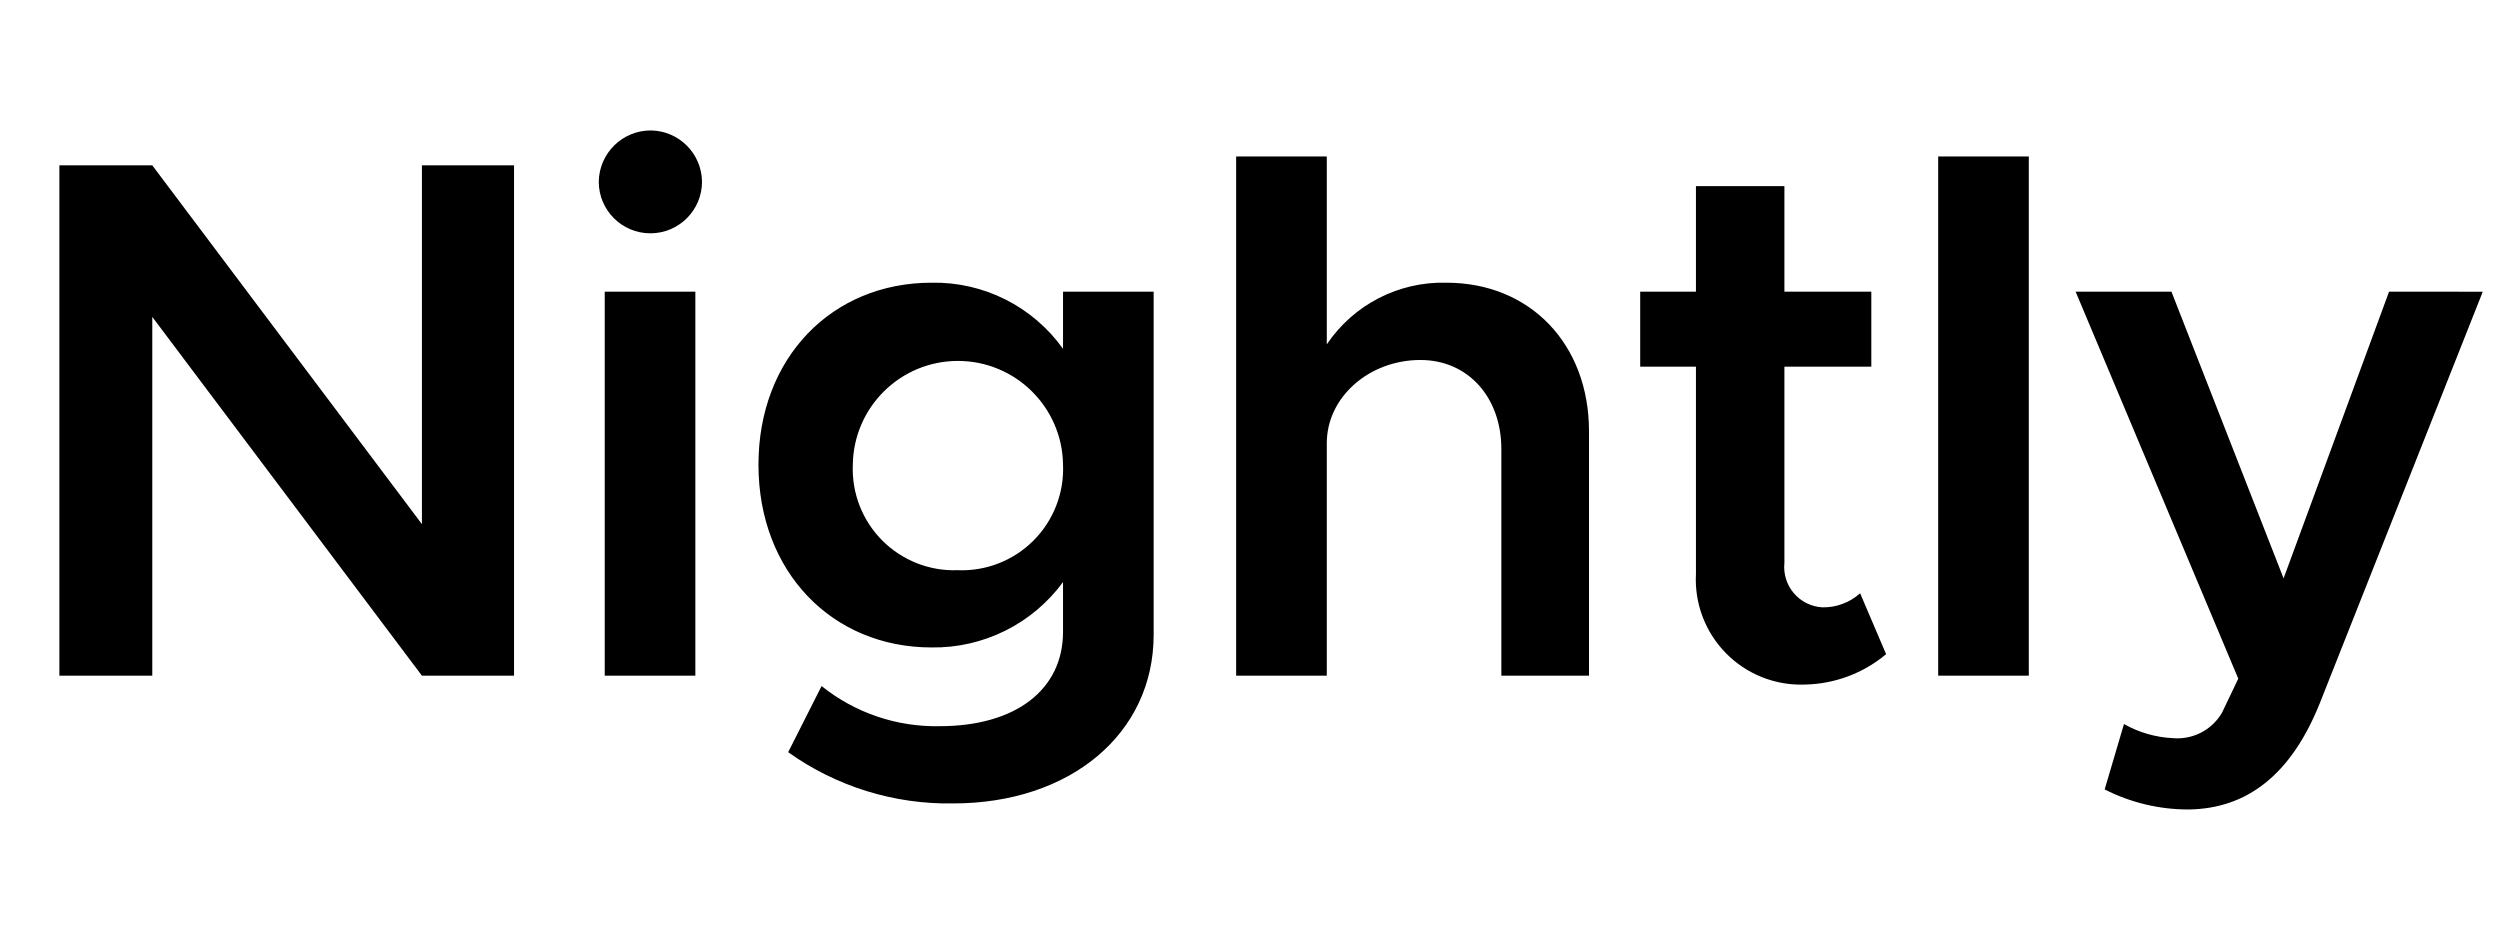
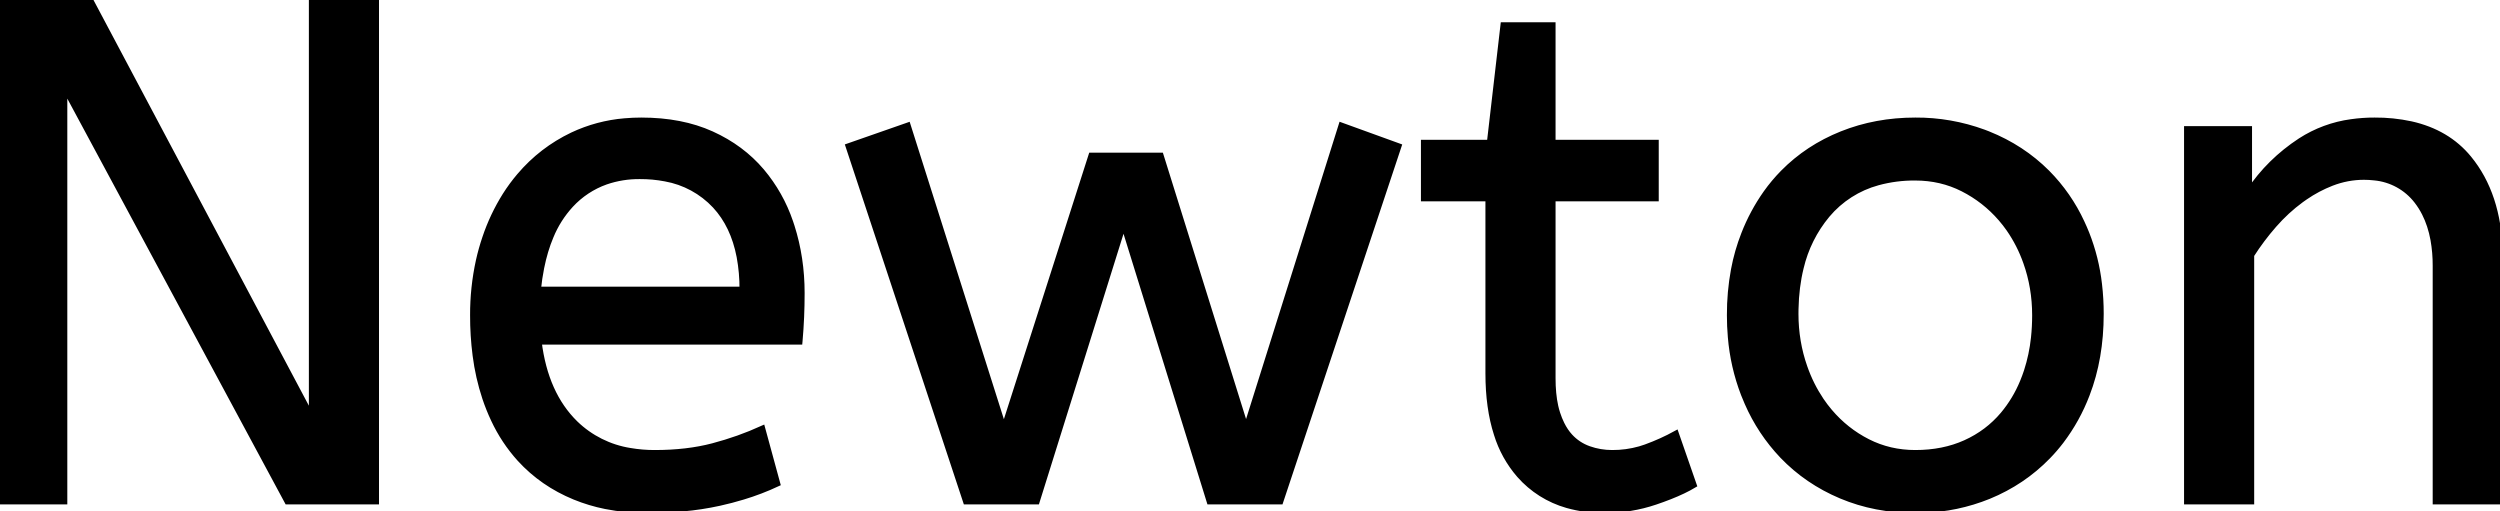
- <svg xmlns="http://www.w3.org/2000/svg" width="148" height="56">
-   <path fill="context-fill #20123a" d="M24.978 31.029L9.015 9.789h-5.5V40h5.5V18.76L24.978 40h5.453V9.789h-5.453zM38.525 7.722a3.078 3.078 0 0 0-3.078 3.034 3.056 3.056 0 1 0 6.112 0 3.069 3.069 0 0 0-3.034-3.034zM35.8 40h5.365V17.265H35.8zm27.131-19.35a9.342 9.342 0 0 0-7.783-3.914c-5.893 0-10.247 4.443-10.247 10.775s4.354 10.818 10.247 10.818a9.479 9.479 0 0 0 7.783-3.87v2.946c0 3.431-2.814 5.585-7.3 5.585a10.814 10.814 0 0 1-6.993-2.375l-1.978 3.914a16.324 16.324 0 0 0 9.762 3.034c6.948 0 11.874-4.133 11.874-9.982V17.265h-5.365zm-6.244 13.106a5.994 5.994 0 0 1-6.2-6.245 6.223 6.223 0 0 1 12.445 0 6 6 0 0 1-6.245 6.245zm28.939-17.02a8.272 8.272 0 0 0-7.08 3.651V9.261H73.18V40h5.366V26.235c0-2.726 2.507-4.924 5.541-4.924 2.814 0 4.793 2.2 4.793 5.276V40h5.189V25.532c0-5.145-3.469-8.796-8.443-8.796zm22.254 19.218a2.392 2.392 0 0 1-2.243-2.639V21.706h5.145v-4.441h-5.145V11.02H100.4v6.245h-3.3v4.441h3.3v12.27a6.223 6.223 0 0 0 6.421 6.551 7.726 7.726 0 0 0 4.837-1.8l-1.539-3.606a3.241 3.241 0 0 1-2.239 0.833zM114.74 40h5.365V9.261h-5.365zm26.693-22.735l-6.245 16.974-6.639-16.974h-5.673l9.63 22.911-0.967 2.023a3.058 3.058 0 0 1-2.9 1.5 6.517 6.517 0 0 1-2.9-0.836l-1.143 3.871a10.907 10.907 0 0 0 4.968 1.187c3.431-0.044 6.07-2.023 7.785-6.333l9.63-24.318z" />
+ <svg xmlns="http://www.w3.org/2000/svg" width="418.68" height="85.441" viewBox="0 0 418.68 85.441">
+   <g id="svgGroup" stroke-linecap="round" fill-rule="evenodd" font-size="9pt" stroke="black" stroke-width="0.25mm" fill="black" style="stroke:black;stroke-width:0.25mm;fill:black">
+     <path d="M 48.12 84 L 10.8 14.64 L 10.8 84 L 0 84 L 0 0 L 15.12 0 L 52.2 69.84 L 52.2 0 L 63 0 L 63 84 L 48.12 84 Z M 208.68 71.76 L 224.64 21 L 234.24 24.48 L 214.44 84 L 202.56 84 L 188.16 37.56 L 173.64 84 L 161.76 84 L 142.08 24.48 L 152.04 21 L 168.12 71.76 L 182.76 26.04 L 194.4 26.04 L 208.68 71.76 Z M 376.68 21.6 L 376.68 32.04 Q 380.04 27 385.26 23.58 A 20.779 20.779 0 0 1 393.787 20.431 A 27.155 27.155 0 0 1 397.68 20.16 A 27.87 27.87 0 0 1 403.759 20.781 Q 409.871 22.148 413.46 26.52 Q 418.41 32.551 418.666 42.25 A 40.517 40.517 0 0 1 418.68 43.32 L 418.68 84 L 407.88 84 L 407.88 44.52 A 24.335 24.335 0 0 0 407.511 40.151 Q 407.06 37.683 406.058 35.713 A 12.826 12.826 0 0 0 404.76 33.66 A 10.153 10.153 0 0 0 397.626 29.739 A 14.866 14.866 0 0 0 395.88 29.64 Q 393.12 29.64 390.48 30.66 A 21.81 21.81 0 0 0 386.037 33.016 A 24.751 24.751 0 0 0 385.38 33.48 Q 382.92 35.28 380.82 37.68 Q 378.72 40.08 377.04 42.72 L 377.04 84 L 366.24 84 L 366.24 21.6 L 376.68 21.6 Z M 133.92 57.24 L 90.24 57.24 Q 91.32 66 96.36 70.92 A 16.973 16.973 0 0 0 105.51 75.493 A 24.025 24.025 0 0 0 109.68 75.84 Q 115.08 75.84 119.4 74.7 Q 123.72 73.56 127.68 71.76 L 130.2 81 A 42.487 42.487 0 0 1 124.417 83.21 A 53.12 53.12 0 0 1 120.48 84.24 A 48.854 48.854 0 0 1 114.37 85.176 A 65.528 65.528 0 0 1 108.36 85.44 A 35.014 35.014 0 0 1 101.405 84.776 A 28.33 28.33 0 0 1 96.24 83.22 Q 90.84 81 87.06 76.86 A 26.553 26.553 0 0 1 82.685 70.26 A 33.089 33.089 0 0 1 81.24 66.66 A 37.897 37.897 0 0 1 79.619 59.511 A 51.375 51.375 0 0 1 79.2 52.8 A 41.853 41.853 0 0 1 80.164 43.684 A 36.716 36.716 0 0 1 81.24 39.84 A 33.239 33.239 0 0 1 84.616 32.701 A 28.983 28.983 0 0 1 87 29.46 Q 90.72 25.08 95.88 22.62 A 25.447 25.447 0 0 1 104.627 20.282 A 30.959 30.959 0 0 1 107.4 20.16 Q 114.12 20.16 119.16 22.44 Q 124.2 24.72 127.56 28.68 A 26.333 26.333 0 0 1 132.355 37.184 A 30.257 30.257 0 0 1 132.6 37.92 Q 134.28 43.2 134.28 49.08 A 90.244 90.244 0 0 1 133.931 57.116 A 83.149 83.149 0 0 1 133.92 57.24 Z M 249.48 23.88 L 251.76 4.2 L 260.04 4.2 L 260.04 23.88 L 277.32 23.88 L 277.32 33.24 L 260.04 33.24 L 260.04 63.36 A 26.01 26.01 0 0 0 260.15 65.818 Q 260.264 67.019 260.497 68.056 A 13.234 13.234 0 0 0 260.82 69.24 A 13.155 13.155 0 0 0 261.543 71.032 Q 262.136 72.225 262.92 73.08 Q 264.24 74.52 266.1 75.18 Q 267.96 75.84 270 75.84 A 16.672 16.672 0 0 0 274.637 75.206 A 15.441 15.441 0 0 0 275.64 74.88 Q 278.28 73.92 280.68 72.6 L 283.68 81.24 Q 282.049 82.219 279.641 83.17 A 52.038 52.038 0 0 1 277.2 84.06 Q 273.12 85.44 268.68 85.44 A 22.202 22.202 0 0 1 262.462 84.613 A 16.741 16.741 0 0 1 254.46 79.56 A 18.945 18.945 0 0 1 250.649 72.691 Q 249.24 68.318 249.24 62.52 L 249.24 33.24 L 238.44 33.24 L 238.44 23.88 L 249.48 23.88 Z M 290.357 45.191 A 41.036 41.036 0 0 0 289.68 52.8 A 41.643 41.643 0 0 0 289.836 56.433 A 34.466 34.466 0 0 0 292.02 66 A 35.341 35.341 0 0 0 292.633 67.474 A 30.525 30.525 0 0 0 298.5 76.32 Q 302.64 80.64 308.34 83.04 Q 314.04 85.44 320.76 85.44 A 36.539 36.539 0 0 0 321.99 85.419 A 31.719 31.719 0 0 0 333.06 83.1 Q 338.76 80.76 342.96 76.44 A 28.59 28.59 0 0 0 345.175 73.872 A 31.394 31.394 0 0 0 349.5 66.06 Q 351.84 60 351.84 52.56 A 41.908 41.908 0 0 0 351.556 47.615 A 33.373 33.373 0 0 0 349.44 39.12 A 34.462 34.462 0 0 0 348.646 37.289 A 29.305 29.305 0 0 0 342.84 28.92 Q 338.64 24.72 332.94 22.44 A 31.271 31.271 0 0 0 332.224 22.164 A 32.628 32.628 0 0 0 320.76 20.16 Q 314.16 20.16 308.46 22.44 Q 302.76 24.72 298.62 28.92 A 27.916 27.916 0 0 0 295.76 32.332 A 32.165 32.165 0 0 0 292.08 39.18 A 32.773 32.773 0 0 0 290.357 45.191 Z M 340.8 52.8 Q 340.8 48.12 339.3 43.92 A 23.476 23.476 0 0 0 336.45 38.334 A 21.258 21.258 0 0 0 335.1 36.6 Q 332.4 33.48 328.74 31.62 Q 325.08 29.76 320.76 29.76 A 23.099 23.099 0 0 0 314.489 30.566 A 16.844 16.844 0 0 0 306 36 A 21.454 21.454 0 0 0 301.591 44.848 Q 300.802 48.038 300.728 51.78 A 39.444 39.444 0 0 0 300.72 52.56 Q 300.72 57.24 302.22 61.5 A 24.158 24.158 0 0 0 304.996 67.066 A 21.781 21.781 0 0 0 306.42 68.94 Q 309.12 72.12 312.78 73.98 Q 316.44 75.84 320.76 75.84 Q 325.44 75.84 329.16 74.16 Q 332.88 72.48 335.46 69.42 A 20.839 20.839 0 0 0 338.759 63.943 A 24.841 24.841 0 0 0 339.42 62.16 A 27.358 27.358 0 0 0 340.602 56.572 A 34.809 34.809 0 0 0 340.8 52.8 Z M 90.12 48.48 L 124.32 48.48 A 29.226 29.226 0 0 0 123.835 42.977 Q 122.833 37.755 119.76 34.44 A 14.986 14.986 0 0 0 111.407 29.909 A 22.074 22.074 0 0 0 107.16 29.52 A 17.026 17.026 0 0 0 101.459 30.439 A 14.662 14.662 0 0 0 95.58 34.32 A 17.686 17.686 0 0 0 92.229 39.606 Q 91.239 41.953 90.663 44.833 A 38.744 38.744 0 0 0 90.12 48.48 Z" vector-effect="non-scaling-stroke" />
+   </g>
</svg>
